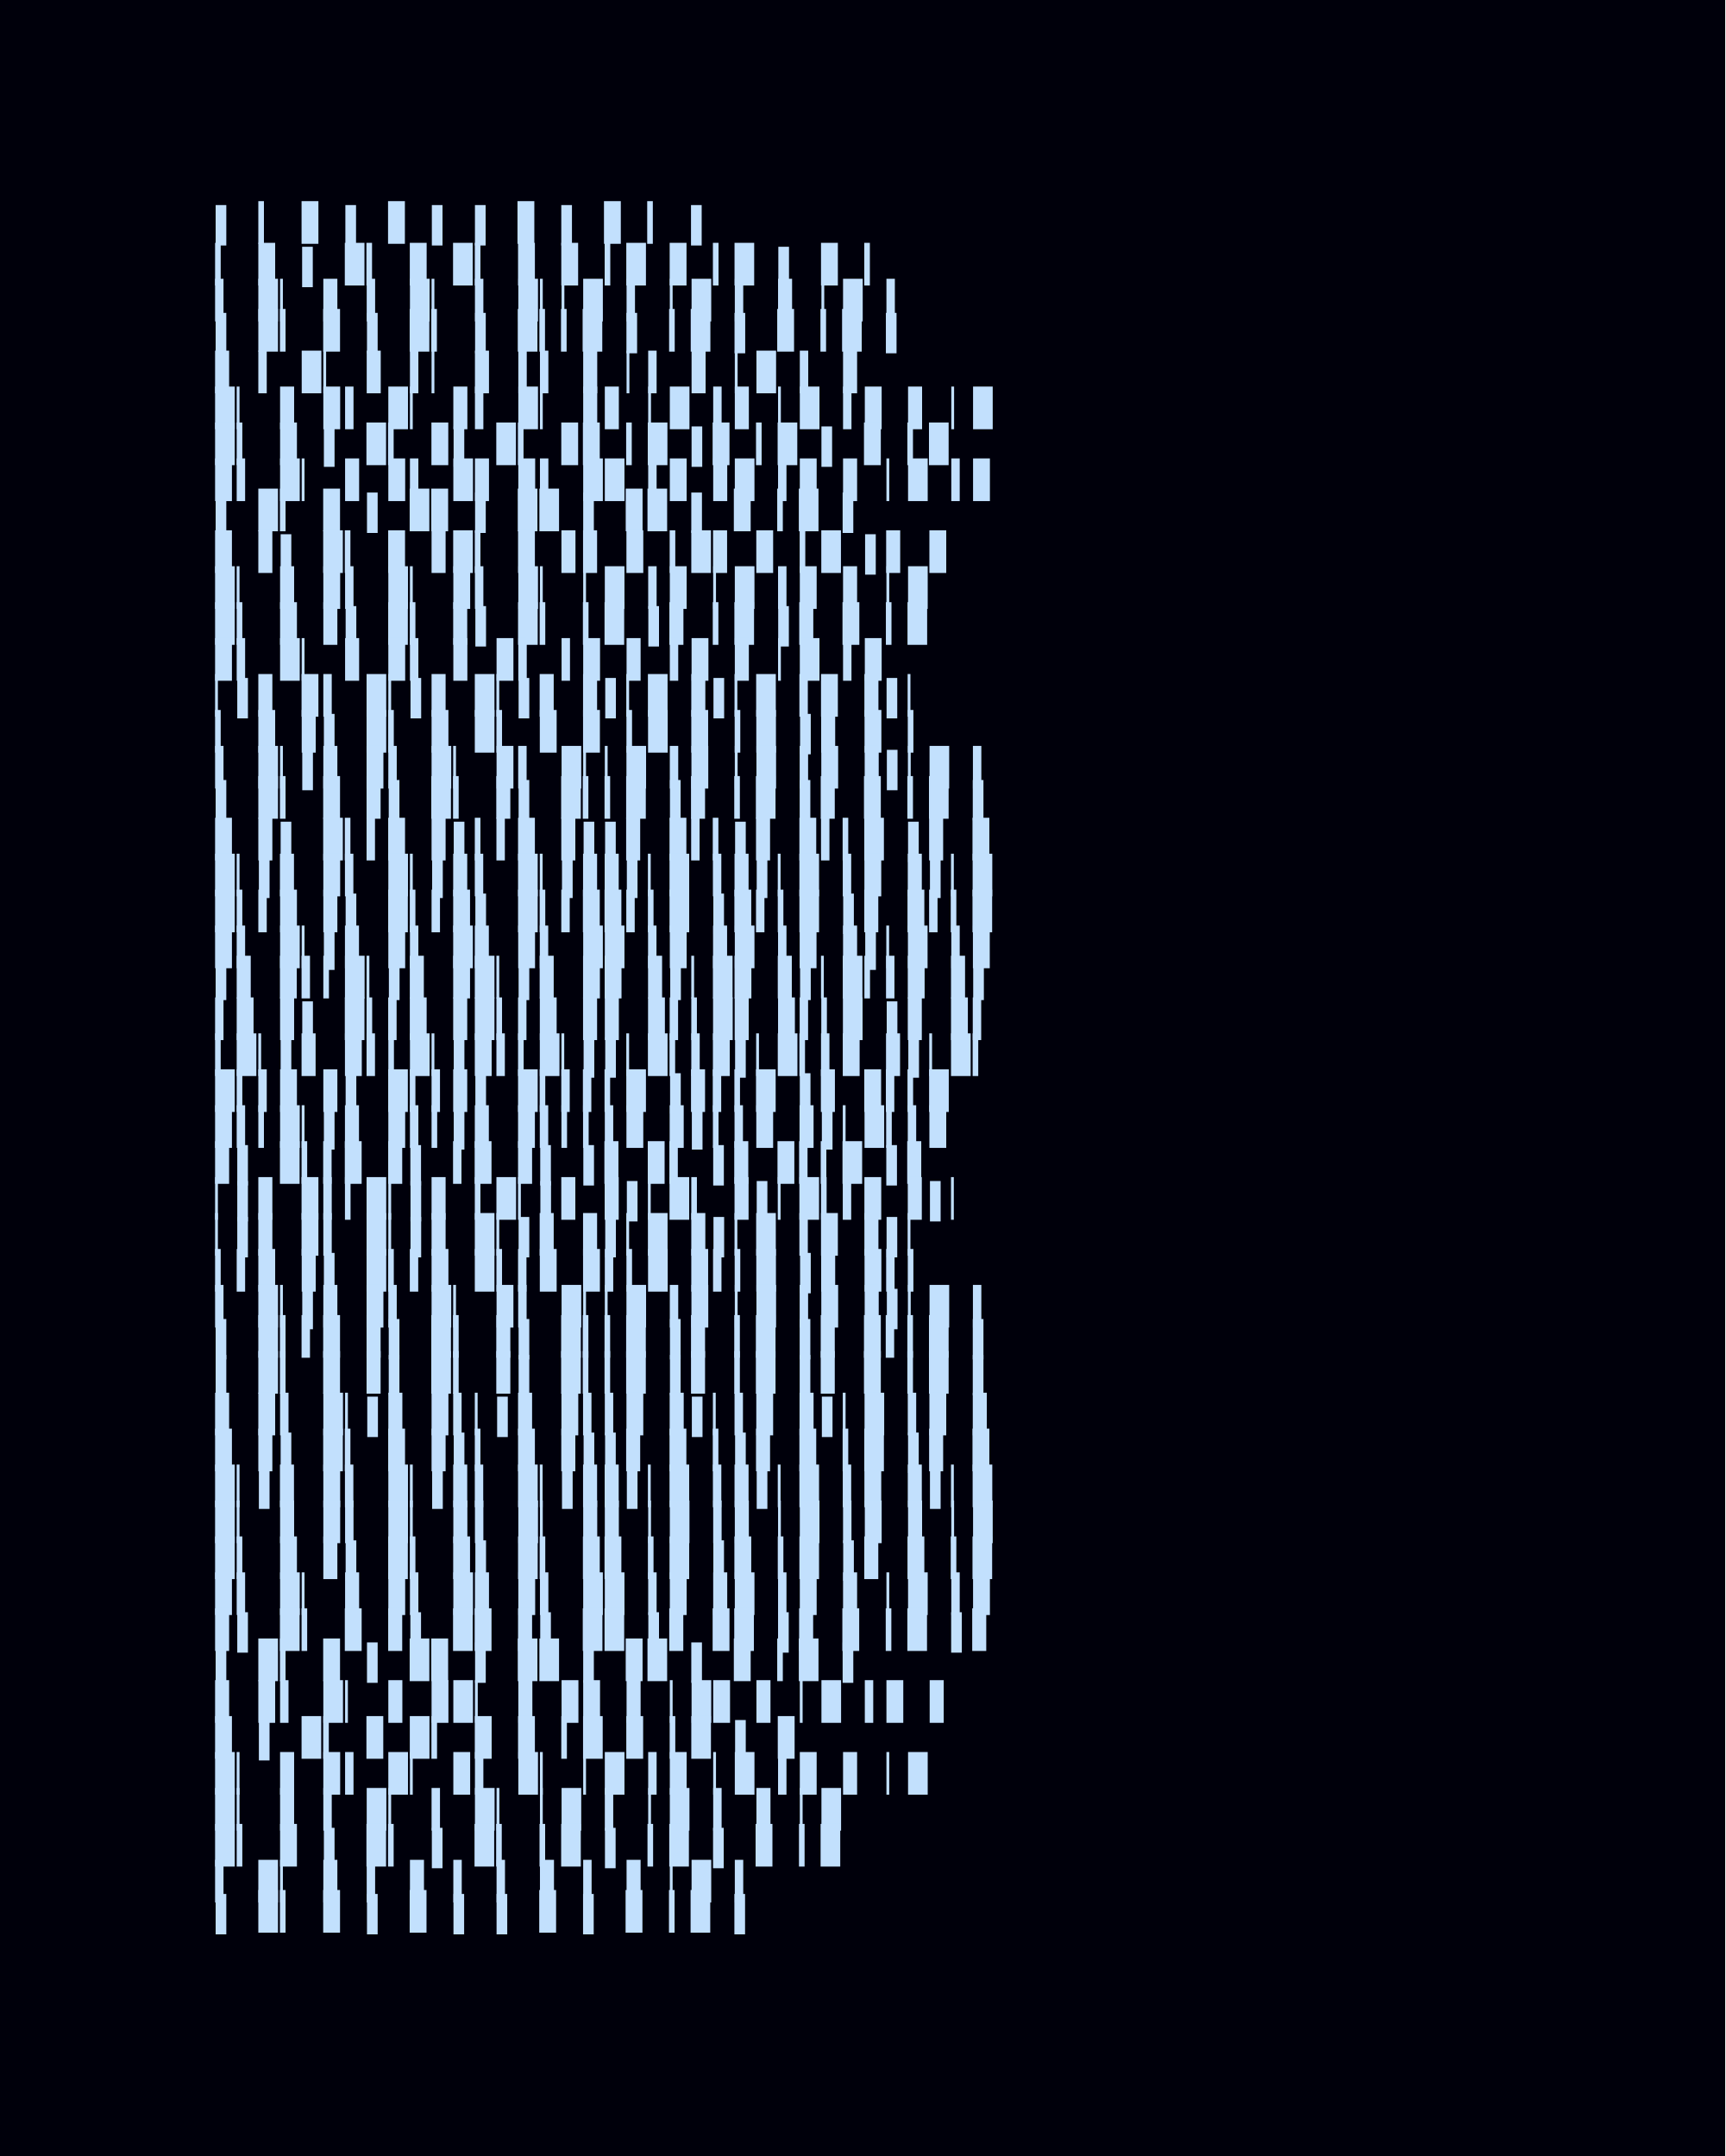
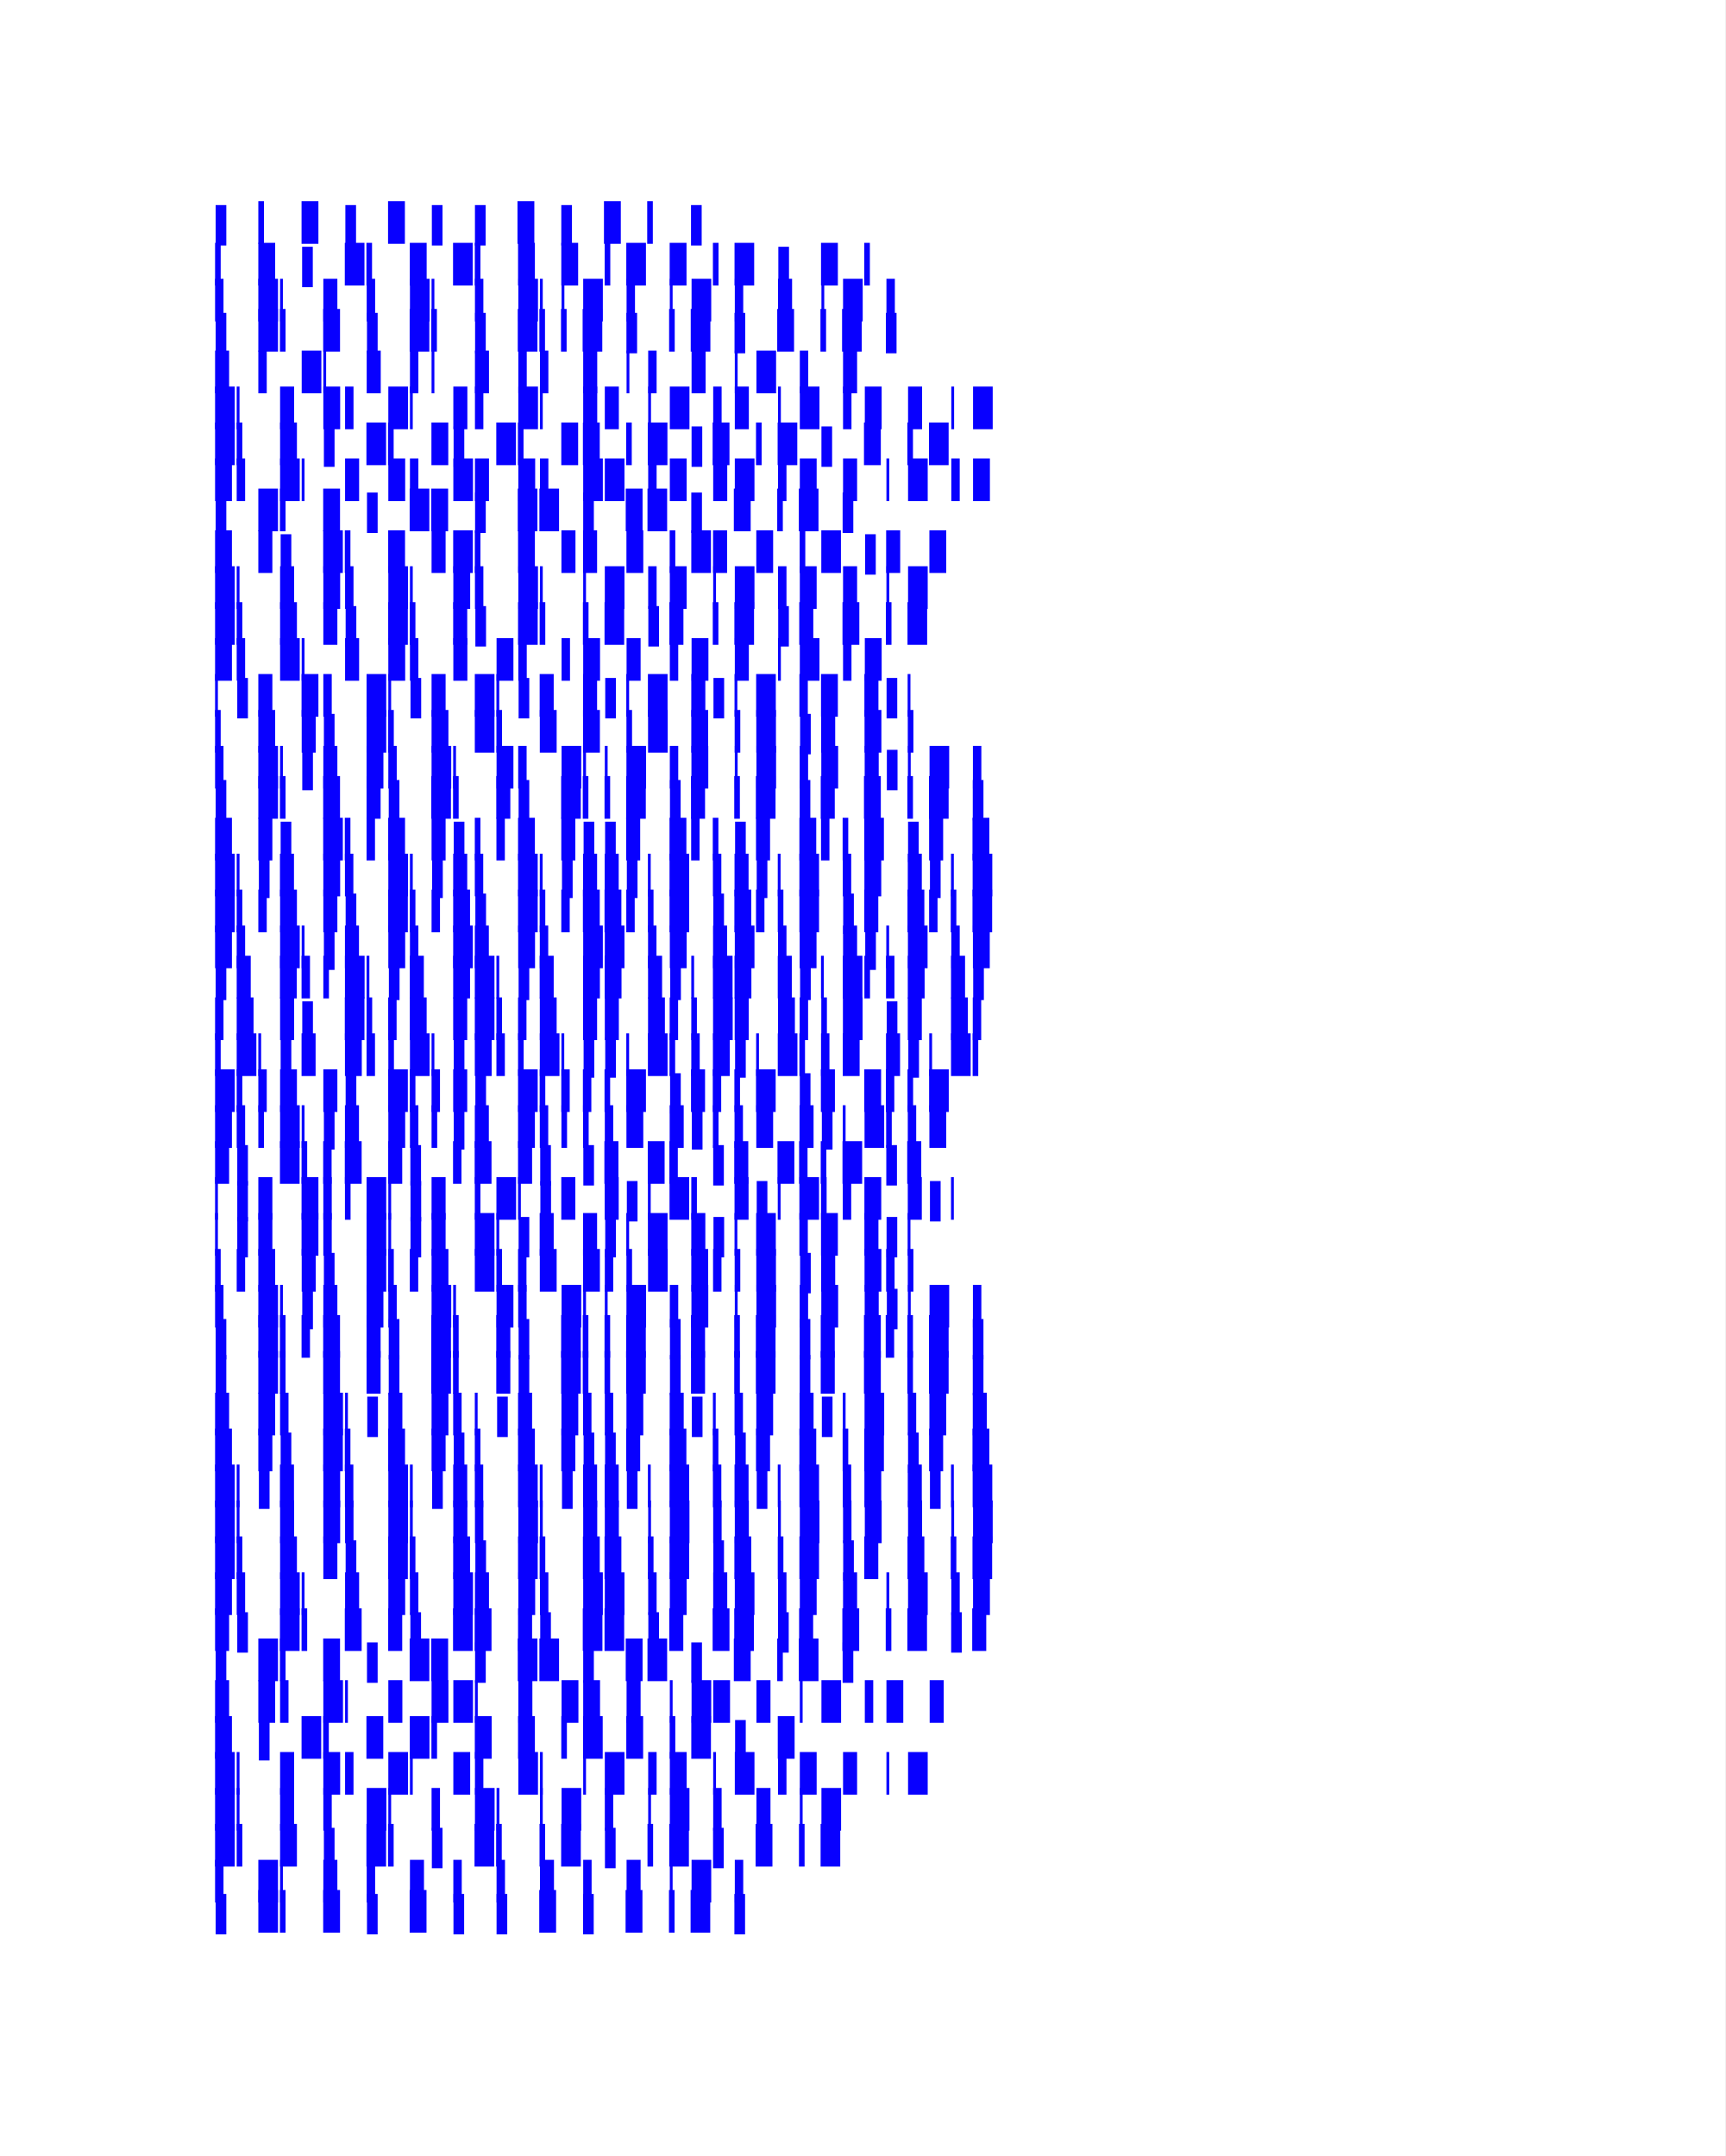
<svg xmlns="http://www.w3.org/2000/svg" version="1.1" width="960" height="1200" viewBox="-6 -6 48 60">
-   <style>.BG{fill:#00000b;}text{letter-spacing:0;transform:scaleX(1);fill:#c2e0fd;font-size:1px;font-family:'Courier New';dominant-baseline:hanging;shape-rendering:crispEdges;white-space:pre;cursor:default;-webkit-user-select:none;-moz-user-select:none;-ms-user-select:none;user-select:none;}</style>
+   <style>.BG{fill:#ffffff;}text{fill:#0800ff;font-size:1px;font-family:'Courier New';transform:scaleX(1);letter-spacing:0;dominant-baseline:hanging;shape-rendering:crispEdges;white-space:pre;cursor:default;-webkit-user-select:none;-moz-user-select:none;-ms-user-select:none;user-select:none;}</style>
  <g>
    <rect class="BG" x="-6" y="-6" width="48" height="60" />
    <g>
      <text y="0" textLength="36">  ▌  ▎ ▊  ▌  ▊  ▌  ▌  ▊  ▌  ▊ ▎  ▌  </text>
      <text y="1" textLength="36">▎ ▊  ▌ ▉▎ ▊  ▉▎ ▊  ▊ ▎▉  ▊ ▎▉ ▌  ▊ ▎</text>
      <text y="2" textLength="36">▍ ▉▏ ▋  ▍ ▉▏  ▍ ▉▏▏▉ ▍  ▏▉ ▍  ▋ ▏▉ ▍</text>
      <text y="3" textLength="36">▌ ▉▎ ▊  ▌ ▉▎  ▌ ▉▎▎▉ ▌  ▎▉ ▌  ▊ ▎▉ ▌</text>
      <text y="4" textLength="36">▋  ▍ ▉▏ ▋  ▍▏ ▋  ▍▍  ▋ ▏▍  ▋ ▏▉ ▍  ▋</text>
      <text y="5" textLength="36">▉▏ ▋ ▊▍ ▉▏ ▋▍ ▉▏ ▋▋ ▏▉ ▍▋ ▏▉ ▍▊ ▋ ▏▉</text>
      <text y="6" textLength="36">▉▎ ▊  ▌ ▉▎ ▊▌ ▉▎ ▊▊ ▎▉ ▌▊ ▎▉ ▌  ▊ ▎▉</text>
      <text y="7" textLength="36">▊▍ ▉▏ ▋ ▊▍ ▉▋ ▊▍ ▉▉ ▍▊ ▋▉ ▍▊ ▋ ▏▉ ▍▊</text>
      <text y="8" textLength="36"> ▌ ▉▎ ▊  ▌ ▉▊  ▌ ▉▉ ▌  ▊▉ ▌  ▊ ▎▉ ▌ </text>
      <text y="9" textLength="36"> ▊ ▋▌ ▉▎ ▊ ▋▉▎ ▊ ▋▋ ▊ ▎▉▋ ▊ ▎▉ ▌▋ ▊ </text>
      <text y="10" textLength="36"> ▉▏ ▋ ▊▍ ▉▏ ▊▍ ▉▏  ▏▉ ▍▊ ▏▉ ▍▊ ▋ ▏▉ </text>
      <text y="11" textLength="36"> ▉▎ ▊ ▋▌ ▉▎ ▋▌ ▉▎  ▎▉ ▌▋ ▎▉ ▌▋ ▊ ▎▉ </text>
      <text y="12" textLength="36"> ▊▍ ▉▏ ▋ ▊▍  ▋ ▊▍  ▍▊ ▋  ▍▊ ▋ ▏▉ ▍▊ </text>
      <text y="13" textLength="36">▏▌▋ ▊▍ ▉▏▌▋  ▉▏▌▋  ▋▌▏▉  ▋▌▏▉ ▍▊ ▋▌▏</text>
      <text y="14" textLength="36">▎ ▊ ▋▌ ▉▎ ▊  ▉▎ ▊  ▊ ▎▉  ▊ ▎▉ ▌▋ ▊ ▎</text>
      <text y="15" textLength="36">▍ ▉▏▌▋ ▊▍ ▉▏ ▊▍ ▉▏▏▉ ▍▊ ▏▉ ▍▊ ▋▌▏▉ ▍</text>
      <text y="16" textLength="36">▌ ▉▎ ▊ ▋▌ ▉▎ ▋▌ ▉▎▎▉ ▌▋ ▎▉ ▌▋ ▊ ▎▉ ▌</text>
      <text y="17" textLength="36">▊ ▋▌ ▉▎▍▊ ▋▌▎▍▊ ▋▌▌▋ ▊▍▎▌▋ ▊▍▎▉ ▌▋ ▊</text>
      <text y="18" textLength="36">▉▏▌▋ ▊▍ ▉▏▌▋▍ ▉▏▌▋▋▌▏▉ ▍▋▌▏▉ ▍▊ ▋▌▏▉</text>
      <text y="19" textLength="36">▉▎▍▊ ▋▌ ▉▎▍▊▌ ▉▎▍▊▊▍▎▉ ▌▊▍▎▉ ▌▋ ▊▍▎▉</text>
      <text y="20" textLength="36">▊▍ ▉▏▌▋ ▊▍ ▉▋ ▊▍ ▉▉ ▍▊ ▋▉ ▍▊ ▋▌▏▉ ▍▊</text>
      <text y="21" textLength="36">▌▋ ▊▍▎▉▏▌▋ ▊▉▏▌▋ ▊▊ ▋▌▏▉▊ ▋▌▏▉▎▍▊ ▋▌</text>
      <text y="22" textLength="36">▍▊ ▋▌ ▉▎▍▊ ▋▉▎▍▊ ▋▋ ▊▍▎▉▋ ▊▍▎▉ ▌▋ ▊▍</text>
      <text y="23" textLength="36">▎▉▏▌▋ ▊▍▎▉▏▌▊▍▎▉▏▌▌▏▉▎▍▊▌▏▉▎▍▊ ▋▌▏▉▎</text>
      <text y="24" textLength="36"> ▉▎▍▊ ▋▌ ▉▎▍▋▌ ▉▎▍▍▎▉ ▌▋▍▎▉ ▌▋ ▊▍▎▉ </text>
      <text y="25" textLength="36"> ▊▍▎▉▏▌▋ ▊▍▎▌▋ ▊▍▎▎▍▊ ▋▌▎▍▊ ▋▌▏▉▎▍▊ </text>
      <text y="26" textLength="36"> ▋▌ ▉▎▍▊ ▋▌ ▍▊ ▋▌  ▌▋ ▊▍ ▌▋ ▊▍▎▉ ▌▋ </text>
      <text y="27" textLength="36">▏▌▋ ▊▍▎▉▏▌▋ ▎▉▏▌▋  ▋▌▏▉▎ ▋▌▏▉▎▍▊ ▋▌▏</text>
      <text y="28" textLength="36">▏▌▋ ▊▍ ▉▏▌▋  ▉▏▌▋  ▋▌▏▉  ▋▌▏▉ ▍▊ ▋▌▏</text>
      <text y="29" textLength="36">▎▍▊ ▋▌ ▉▎▍▊  ▉▎▍▊  ▊▍▎▉  ▊▍▎▉ ▌▋ ▊▍▎</text>
      <text y="30" textLength="36">▍ ▉▏▌▋ ▊▍ ▉▏ ▊▍ ▉▏▏▉ ▍▊ ▏▉ ▍▊ ▋▌▏▉ ▍</text>
      <text y="31" textLength="36">▌ ▉▎▍▊ ▋▌ ▉▎ ▋▌ ▉▎▎▉ ▌▋ ▎▉ ▌▋ ▊▍▎▉ ▌</text>
      <text y="32" textLength="36">▌ ▉▎ ▊ ▋▌ ▉▎ ▋▌ ▉▎▎▉ ▌▋ ▎▉ ▌▋ ▊ ▎▉ ▌</text>
      <text y="33" textLength="36">▋ ▊▍ ▉▏▌▋ ▊▍▏▌▋ ▊▍▍▊ ▋▌▏▍▊ ▋▌▏▉ ▍▊ ▋</text>
      <text y="34" textLength="36">▊ ▋▌ ▉▎ ▊ ▋▌▎ ▊ ▋▌▌▋ ▊ ▎▌▋ ▊ ▎▉ ▌▋ ▊</text>
      <text y="35" textLength="36">▉▏▌▋ ▊▍ ▉▏▌▋▍ ▉▏▌▋▋▌▏▉ ▍▋▌▏▉ ▍▊ ▋▌▏▉</text>
      <text y="36" textLength="36">▉▏ ▋ ▊▍ ▉▏ ▋▍ ▉▏ ▋▋ ▏▉ ▍▋ ▏▉ ▍▊ ▋ ▏▉</text>
      <text y="37" textLength="36">▉▎ ▊ ▋▌ ▉▎ ▊▌ ▉▎ ▊▊ ▎▉ ▌▊ ▎▉ ▌▋ ▊ ▎▉</text>
      <text y="38" textLength="36">▊▍ ▉▏ ▋ ▊▍ ▉▋ ▊▍ ▉▉ ▍▊ ▋▉ ▍▊ ▋ ▏▉ ▍▊</text>
      <text y="39" textLength="36">▋▌ ▉▎ ▊ ▋▌ ▉▊ ▋▌ ▉▉ ▌▋ ▊▉ ▌▋ ▊ ▎▉ ▌▋</text>
      <text y="40" textLength="36"> ▌ ▉▎ ▊  ▌ ▉▊  ▌ ▉▉ ▌  ▊▉ ▌  ▊ ▎▉ ▌ </text>
      <text y="41" textLength="36"> ▋ ▊▍ ▉▏ ▋ ▊▉▏ ▋ ▊▊ ▋ ▏▉▊ ▋ ▏▉ ▍▊ ▋ </text>
      <text y="42" textLength="36"> ▊  ▌ ▉▎ ▊  ▉▎ ▊    ▊ ▎▉  ▊ ▎▉ ▌  ▊ </text>
      <text y="43" textLength="36"> ▉▏ ▋ ▊▍ ▉▏ ▊▍ ▉▏  ▏▉ ▍▊ ▏▉ ▍▊ ▋ ▏▉ </text>
      <text y="44" textLength="36"> ▉▏ ▋  ▍ ▉▏  ▍ ▉▏  ▏▉ ▍  ▏▉ ▍  ▋ ▏▉ </text>
      <text y="45" textLength="36"> ▉▎ ▊  ▌ ▉▎  ▌ ▉▎  ▎▉ ▌  ▎▉ ▌  ▊ ▎▉ </text>
      <text y="46" textLength="36">  ▍ ▉▏ ▋  ▍  ▋  ▍  ▍  ▋  ▍  ▋ ▏▉ ▍  </text>
      <text y="47" textLength="36">  ▌ ▉▎ ▊  ▌  ▊  ▌  ▌  ▊  ▌  ▊ ▎▉ ▌  </text>
    </g>
  </g>
</svg>
